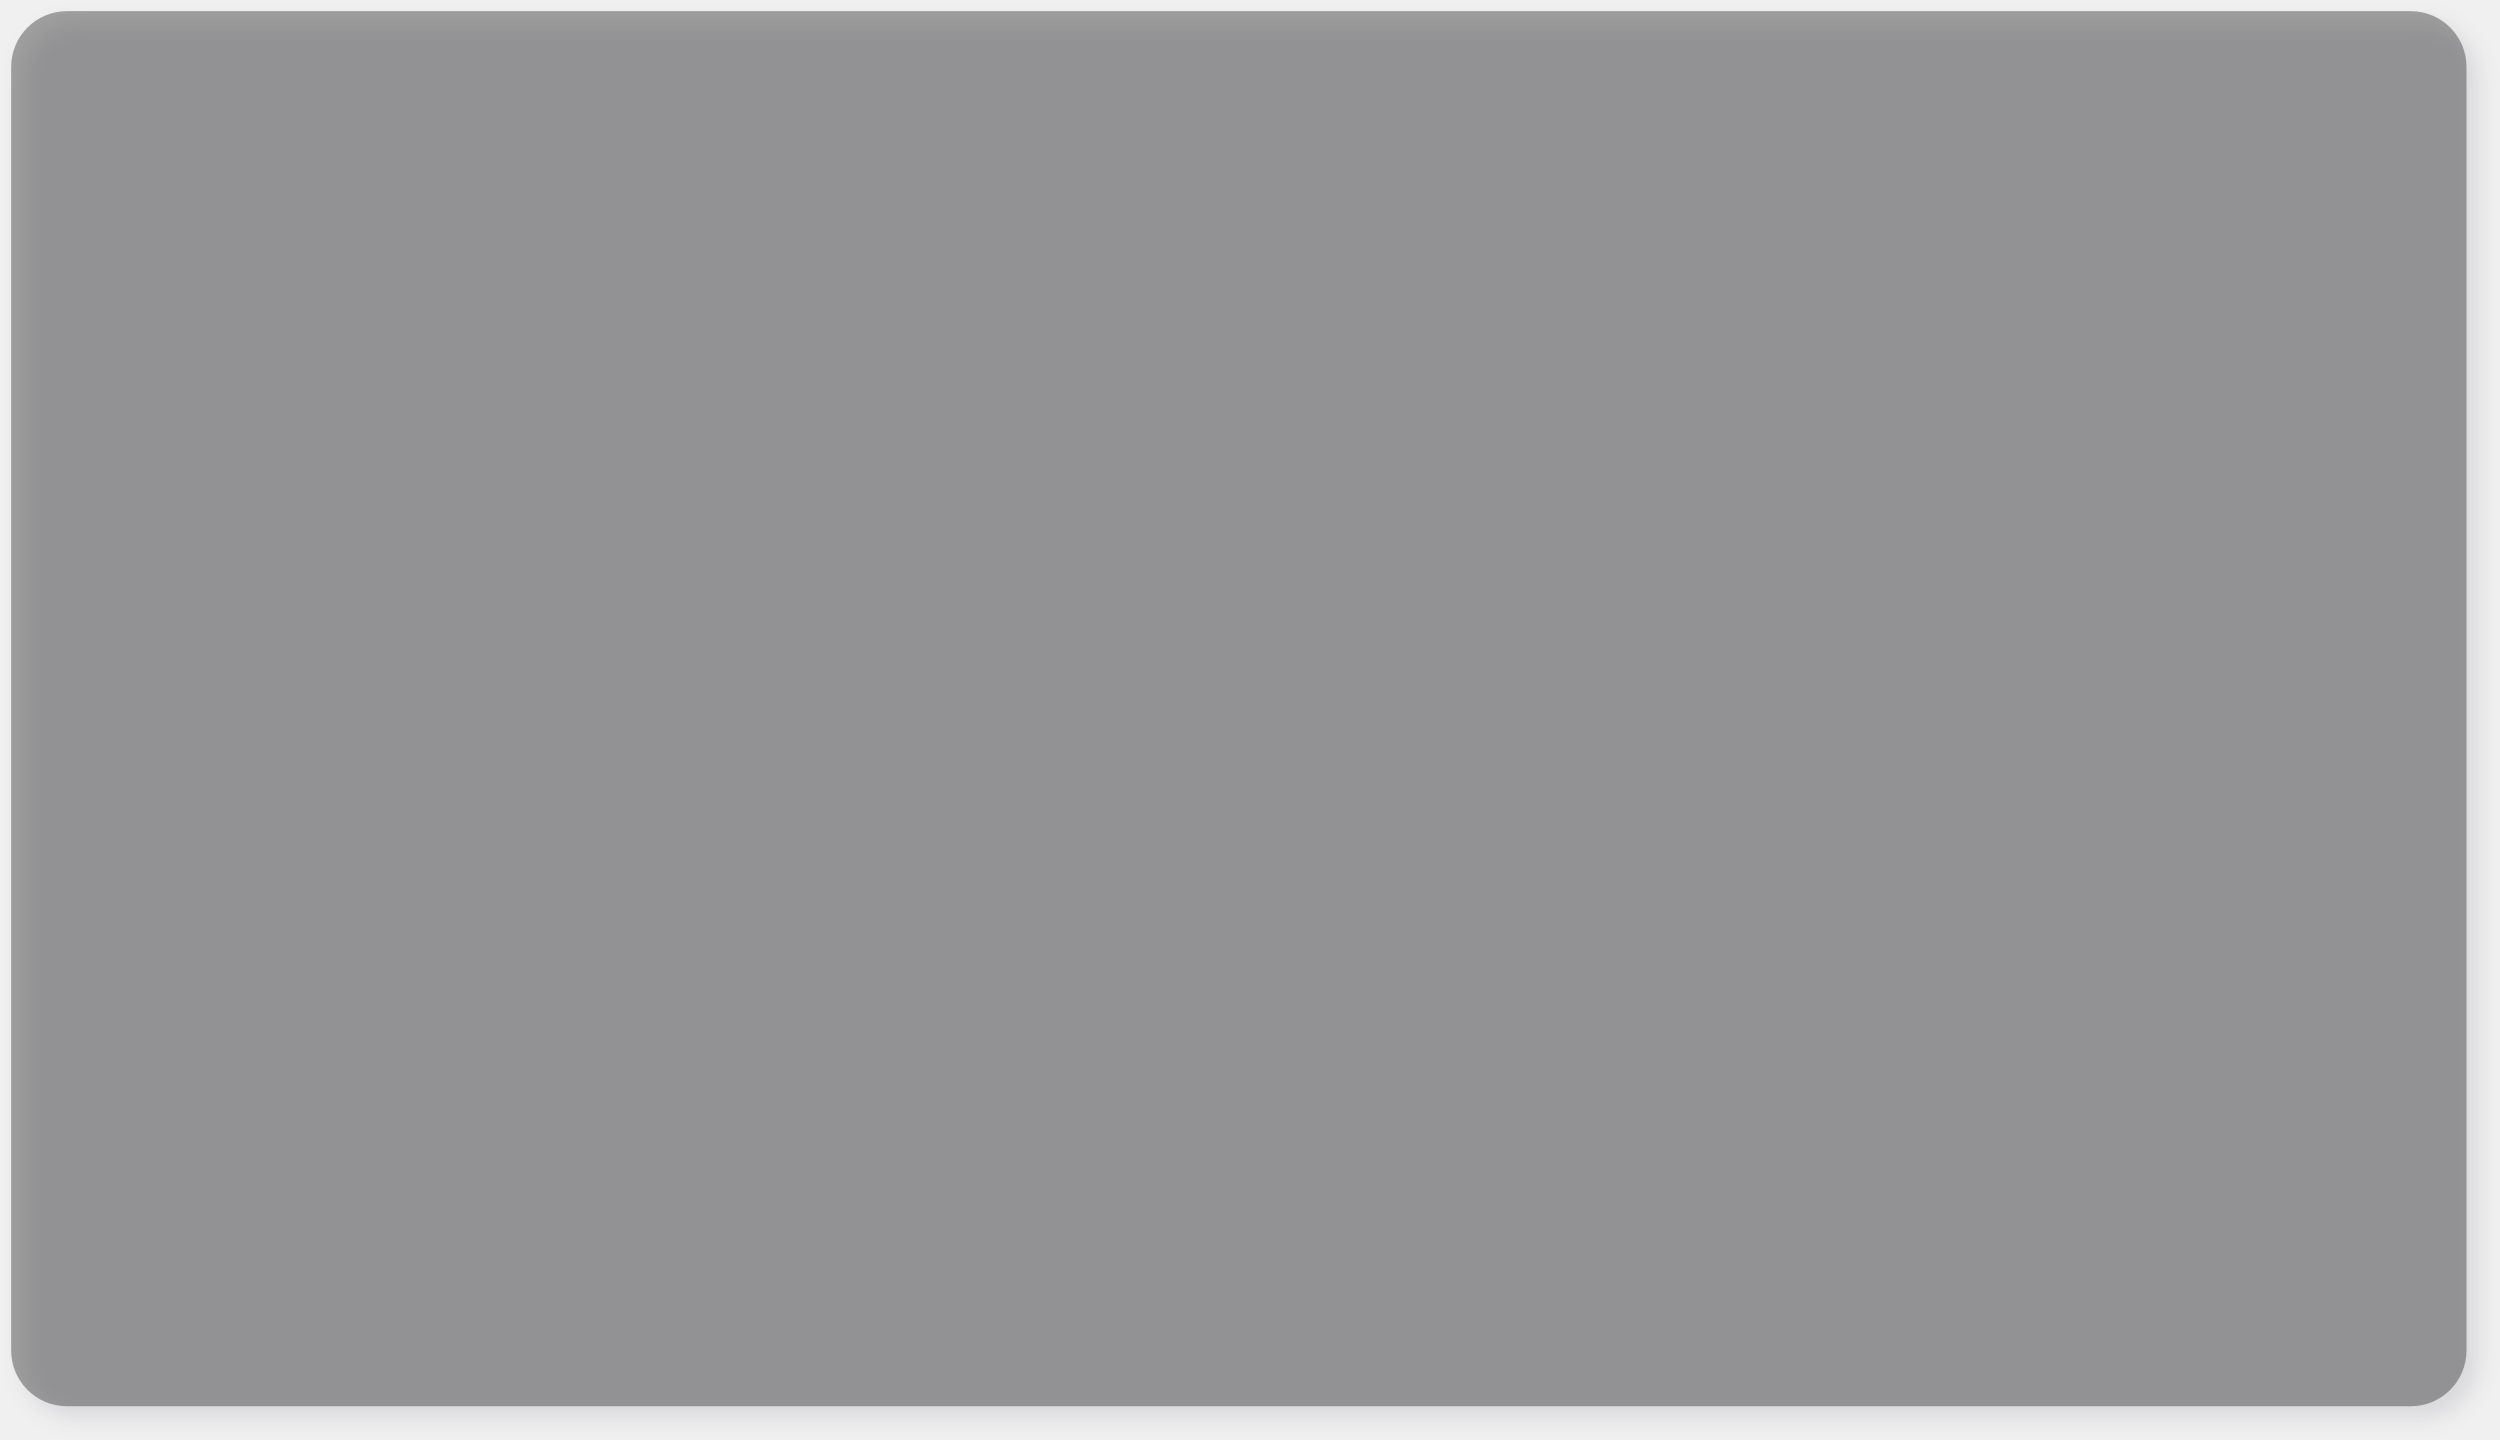
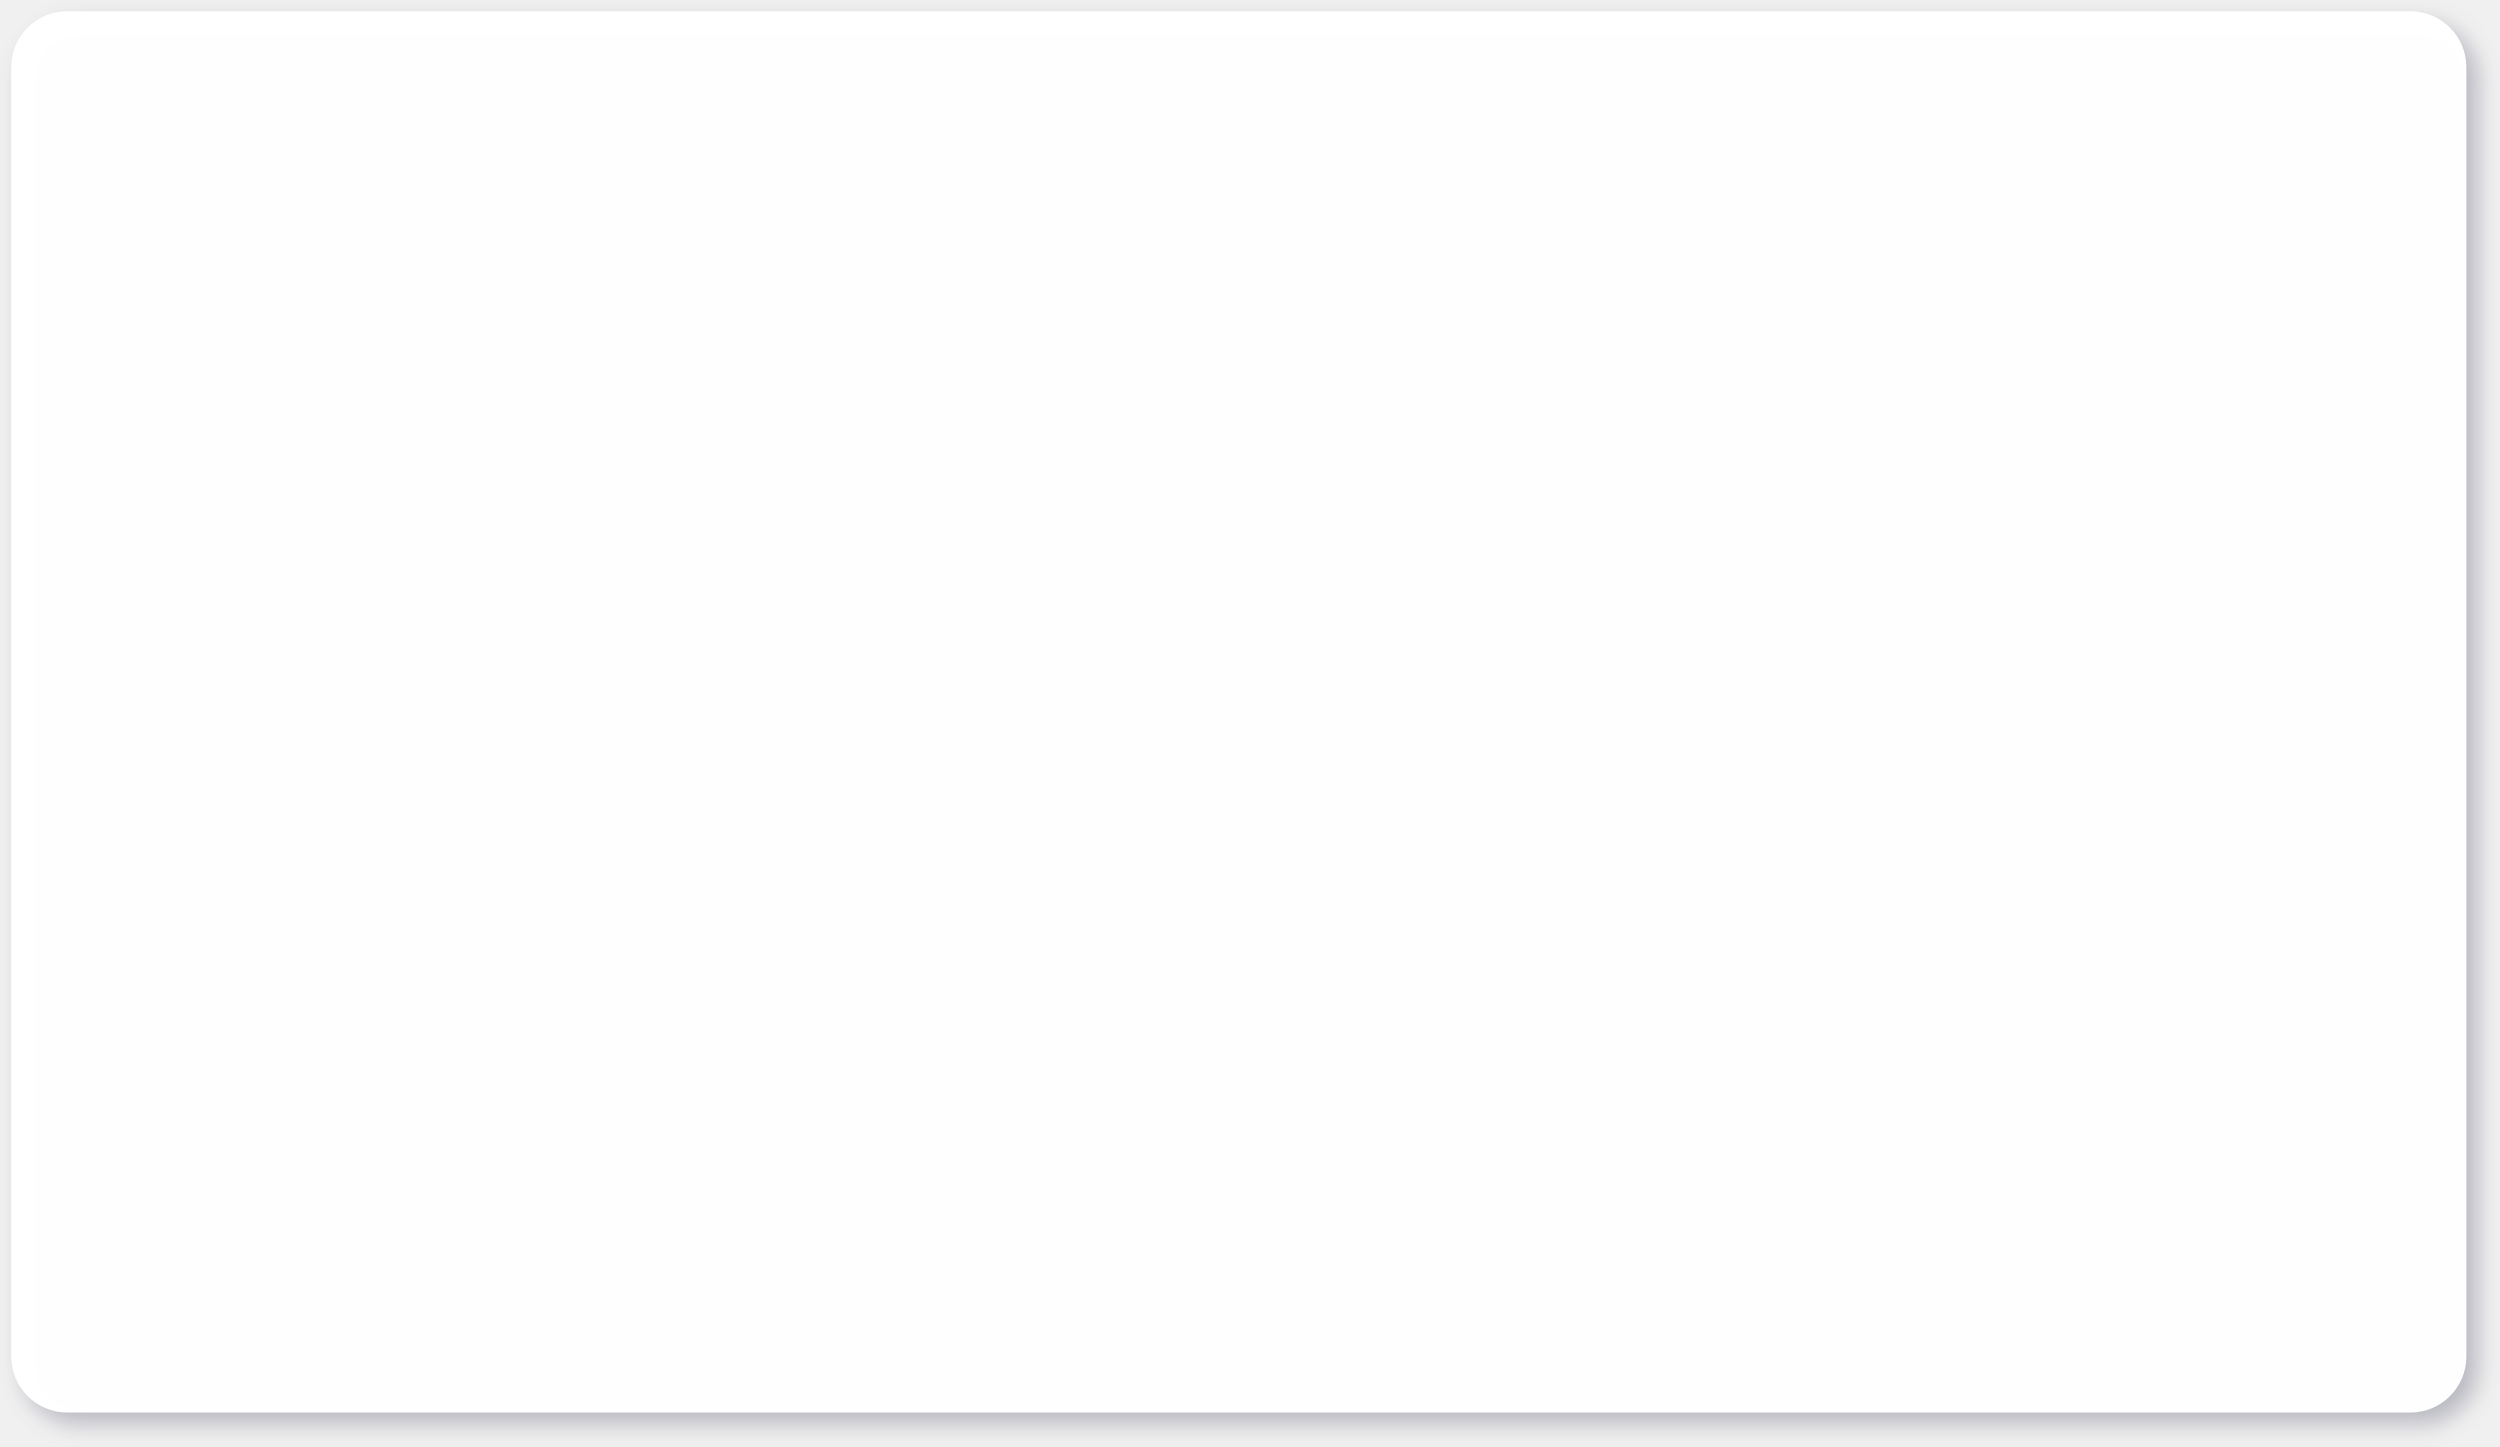
- <svg xmlns="http://www.w3.org/2000/svg" xmlns:xlink="http://www.w3.org/1999/xlink" version="1.1" width="224px" height="129px">
+ <svg xmlns="http://www.w3.org/2000/svg" xmlns:xlink="http://www.w3.org/1999/xlink" version="1.1" width="223px" height="129px">
  <defs>
-     <filter x="683px" y="10px" width="224px" height="129px" filterUnits="userSpaceOnUse" id="filter89">
+     <filter x="226px" y="10px" width="223px" height="129px" filterUnits="userSpaceOnUse" id="filter179">
      <feOffset dx="1" dy="1" in="SourceAlpha" result="shadowOffsetInner" />
      <feGaussianBlur stdDeviation="1" in="shadowOffsetInner" result="shadowGaussian" />
      <feComposite in2="shadowGaussian" operator="atop" in="SourceAlpha" result="shadowComposite" />
      <feColorMatrix type="matrix" values="0 0 0 0 0.722  0 0 0 0 0.722  0 0 0 0 0.757  0 0 0 1 0  " in="shadowComposite" />
    </filter>
-     <g id="widget90">
-       <path d="M 684 16  A 5 5 0 0 1 689 11 L 899 11  A 5 5 0 0 1 904 16 L 904 131  A 5 5 0 0 1 899 136 L 689 136  A 5 5 0 0 1 684 131 L 684 16  Z " fill-rule="nonzero" fill="#333333" stroke="none" fill-opacity="0.424" />
+     <g id="widget180">
+       <path d="M 227 16  A 5 5 0 0 1 232 11 L 441 11  A 5 5 0 0 1 446 16 L 446 131  A 5 5 0 0 1 441 136 L 232 136  A 5 5 0 0 1 227 131 L 227 16  Z " fill-rule="nonzero" fill="#ffffff" stroke="none" fill-opacity="0.992" />
    </g>
  </defs>
-   <g transform="matrix(1 0 0 1 -683 -10 )">
-     <use xlink:href="#widget90" filter="url(#filter89)" />
-     <use xlink:href="#widget90" />
+   <g transform="matrix(1 0 0 1 -226 -10 )">
+     <use xlink:href="#widget180" filter="url(#filter179)" />
+     <use xlink:href="#widget180" />
  </g>
</svg>
